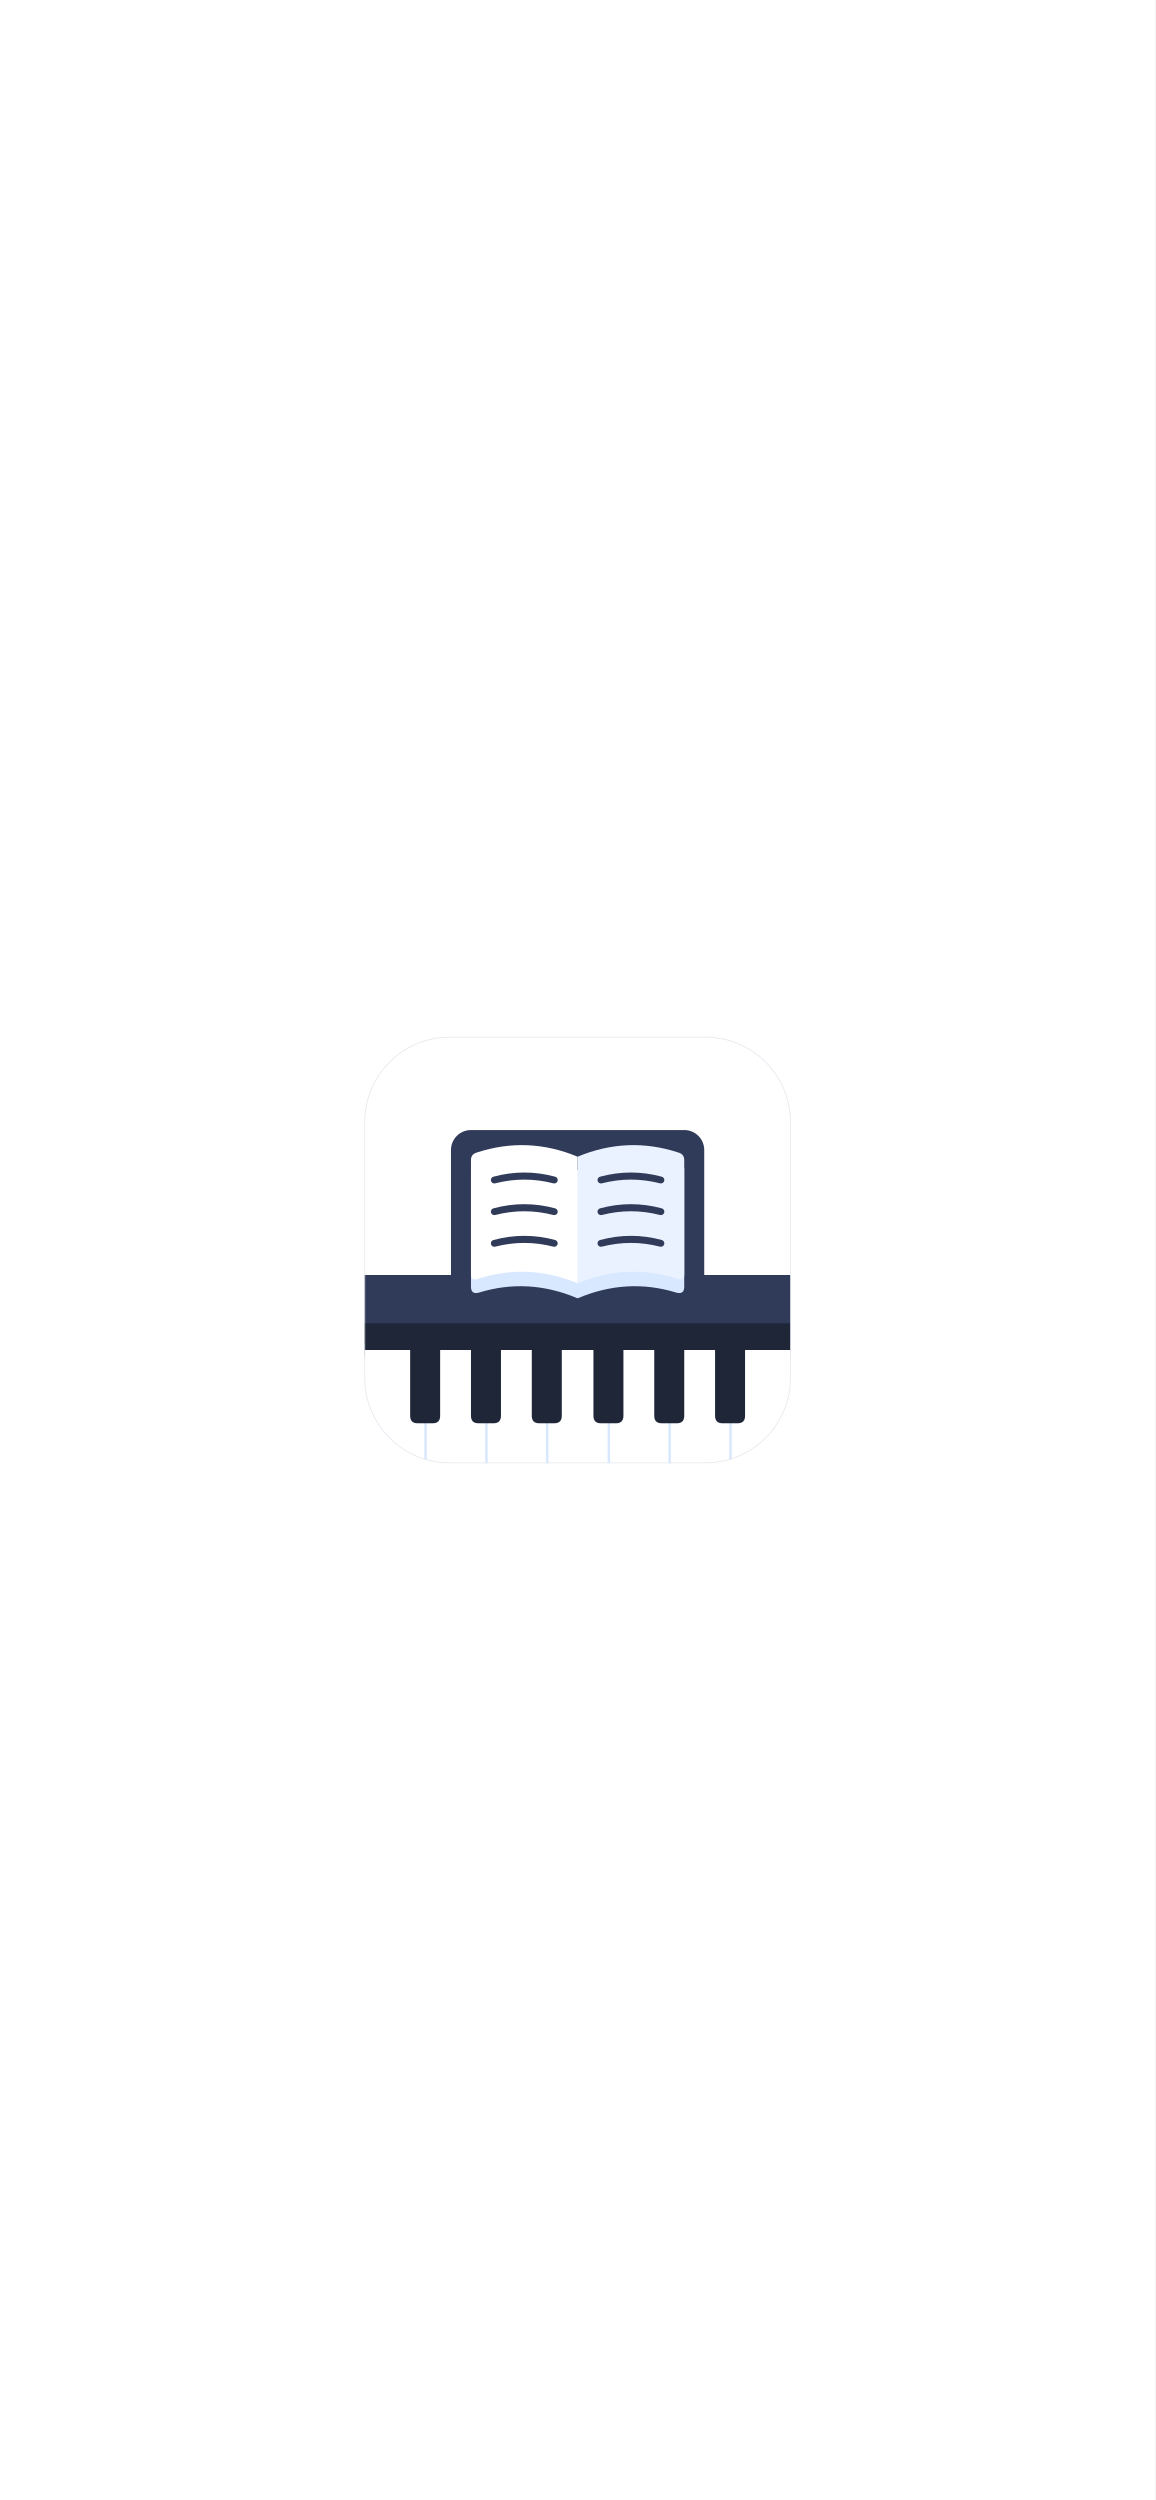
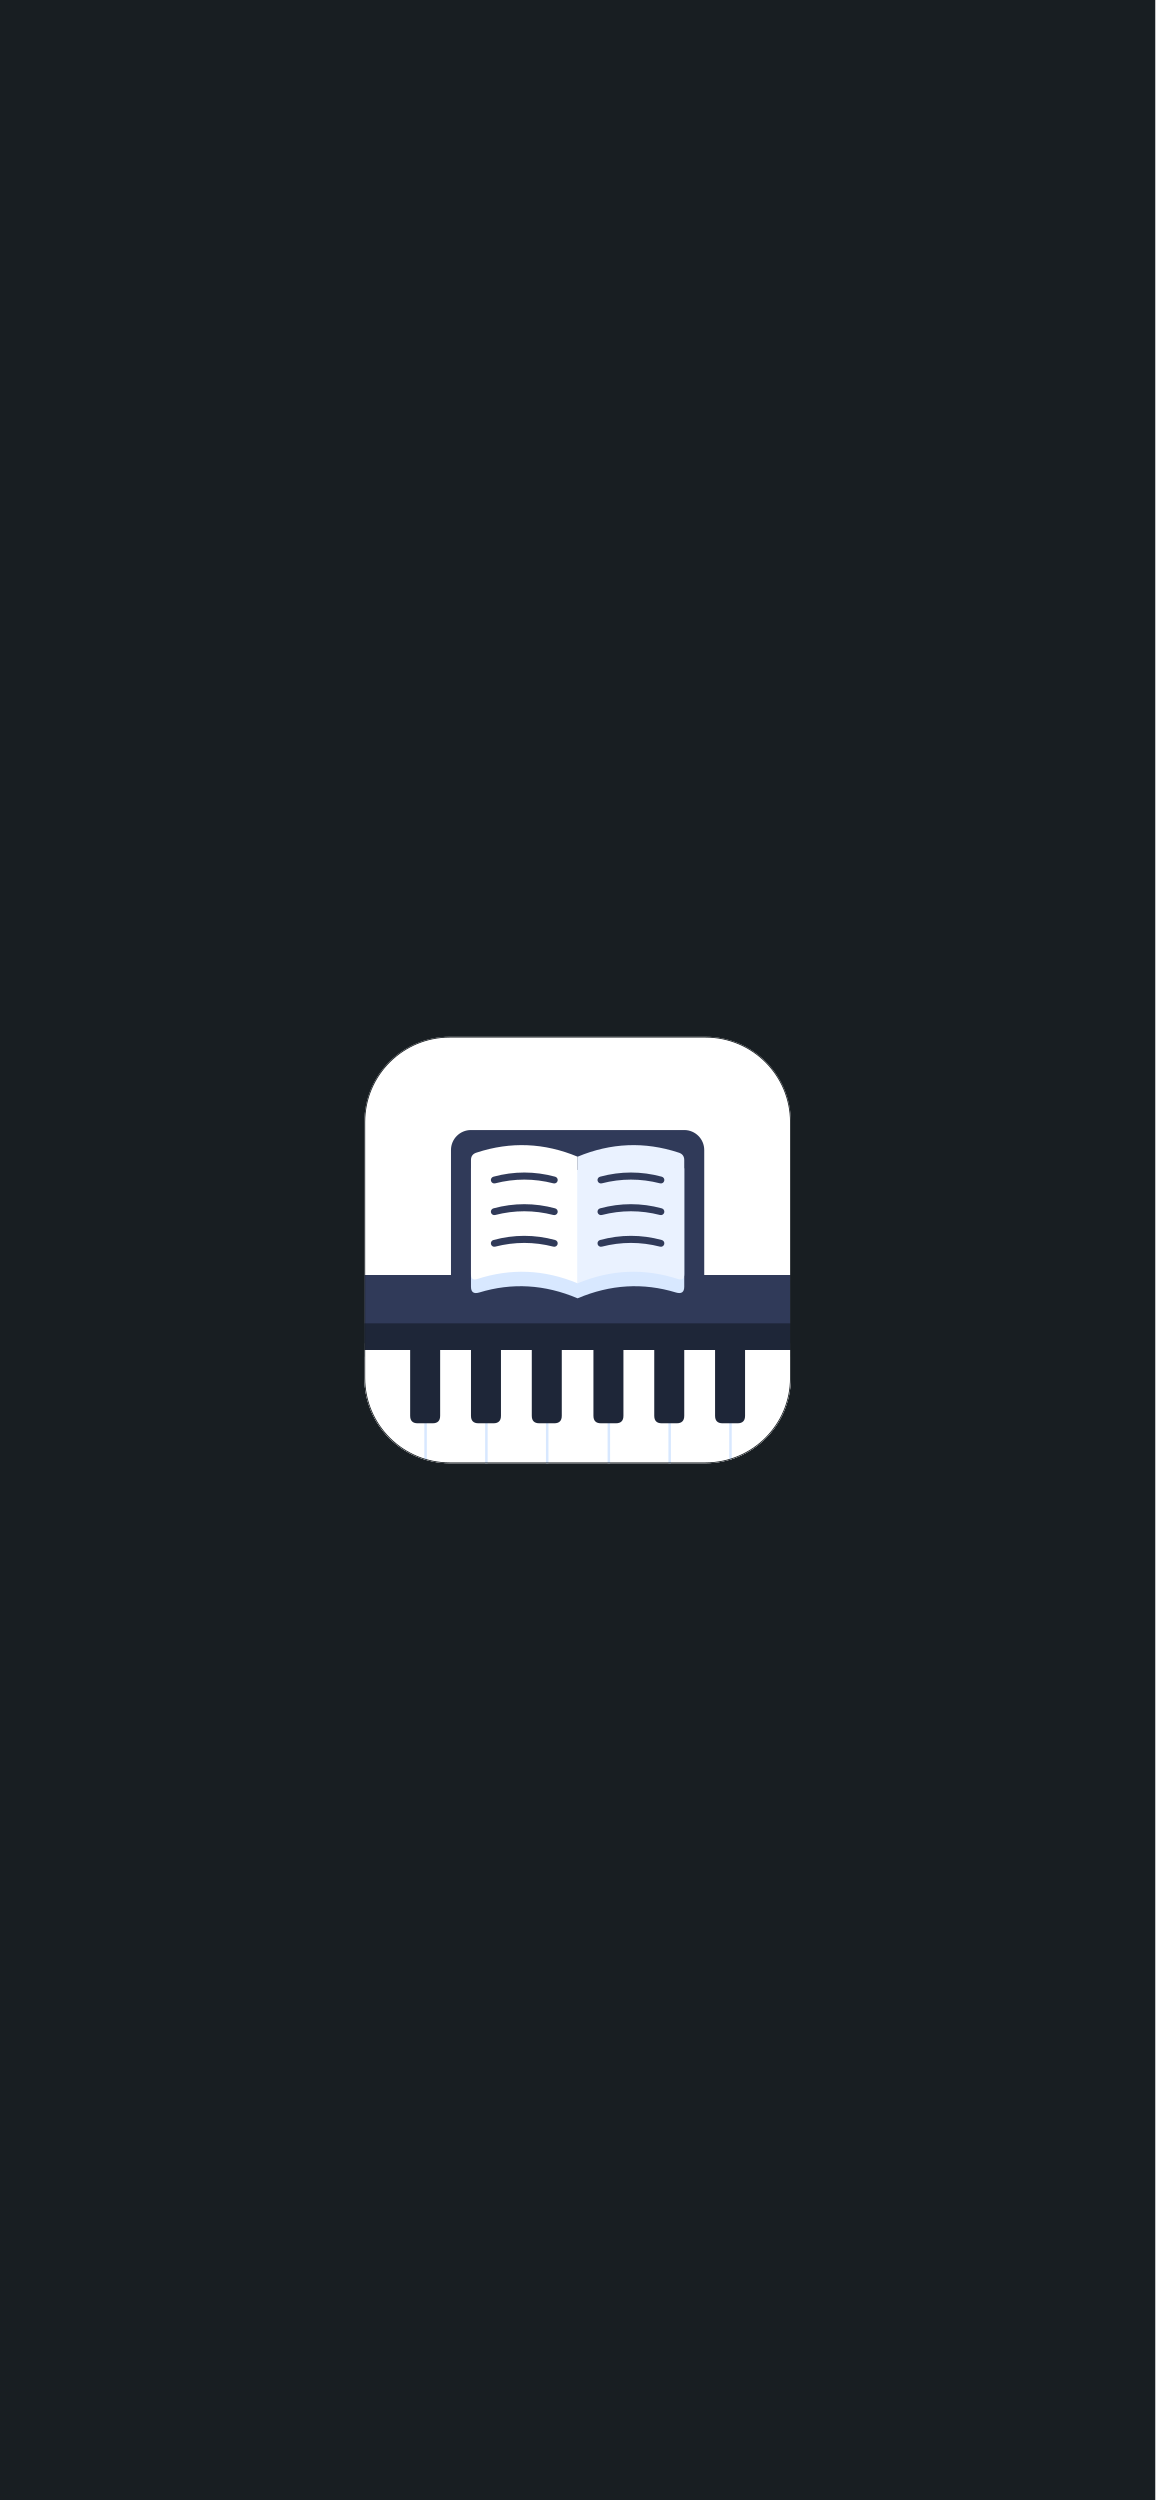
<svg xmlns="http://www.w3.org/2000/svg" width="390" height="844" viewBox="0 0 390 844">
-   <path fill="#ffffff" d="M0 0h390v844H0z" />
+   <path fill="#181e22" d="M0 0h390v844H0z" />
  <defs>
    <clipPath id="tile">
      <rect width="512" height="512" rx="102.4" />
    </clipPath>
  </defs>
  <g transform="translate(123 350) scale(0.28125)">
    <g clip-path="url(#tile)">
      <path fill="#fff" d="M0 0h512v512H0z" />
      <g fill="#303a59">
        <rect x="104" y="112" width="304" height="216" rx="24" />
        <path d="M0 286h512v82H0z" />
      </g>
      <path fill="#1e2638" d="M0 344h512v40H0z" />
      <path fill="#d8e8ff" d="M128 158q64-24 128 2 64-26 128-2v142q0 10-10 7-59-18-118 7-59-25-118-7-10 3-10-7z" />
      <path fill="#fff" d="M128 148q0-7 7-9 61-20 121 5v152q-60-25-121-5-7 2-7-6z" />
      <path fill="#eaf2ff" d="M256 144q60-25 121-5 7 2 7 9v137q0 8-7 6-61-20-121 5z" />
      <g fill="#303a59">
        <path d="M155 168q37-10 74 0a4 4 0 0 1-2 8q-35-9-70 0a4 4 0 0 1-2-8z" />
        <path d="M155 206q37-10 74 0a4 4 0 0 1-2 8q-35-9-70 0a4 4 0 0 1-2-8z" />
        <path d="M155 244q37-10 74 0a4 4 0 0 1-2 8q-35-9-70 0a4 4 0 0 1-2-8z" />
        <path d="M283 168q37-10 74 0a4 4 0 0 1-2 8q-35-9-70 0a4 4 0 0 1-2-8z" />
        <path d="M283 206q37-10 74 0a4 4 0 0 1-2 8q-35-9-70 0a4 4 0 0 1-2-8z" />
        <path d="M283 244q37-10 74 0a4 4 0 0 1-2 8q-35-9-70 0a4 4 0 0 1-2-8z" />
      </g>
      <path fill="#fff" d="M0 376h512v136H0z" />
      <g fill="#d8e8ff">
        <path d="M72 376h3v136h-3z" />
        <path d="M145 376h3v136h-3z" />
        <path d="M218 376h3v136h-3z" />
        <path d="M292 376h3v136h-3z" />
        <path d="M365 376h3v136h-3z" />
        <path d="M438 376h3v136h-3z" />
      </g>
      <g fill="#1e2638">
        <path d="M55 376h36v79q0 9-9 9H64q-9 0-9-9z" />
        <path d="M128 376h36v79q0 9-9 9h-18q-9 0-9-9z" />
        <path d="M201 376h36v79q0 9-9 9h-18q-9 0-9-9z" />
        <path d="M275 376h36v79q0 9-9 9h-18q-9 0-9-9z" />
        <path d="M348 376h36v79q0 9-9 9h-18q-9 0-9-9z" />
        <path d="M421 376h36v79q0 9-9 9h-18q-9 0-9-9z" />
      </g>
    </g>
-     <rect x=".5" y=".5" width="511" height="511" rx="102" fill="none" stroke="#e6e8ee" stroke-width="1" />
+     <rect x=".5" y=".5" width="511" height="511" rx="102" fill="none" stroke="#181e22" stroke-width="1" />
  </g>
</svg>
